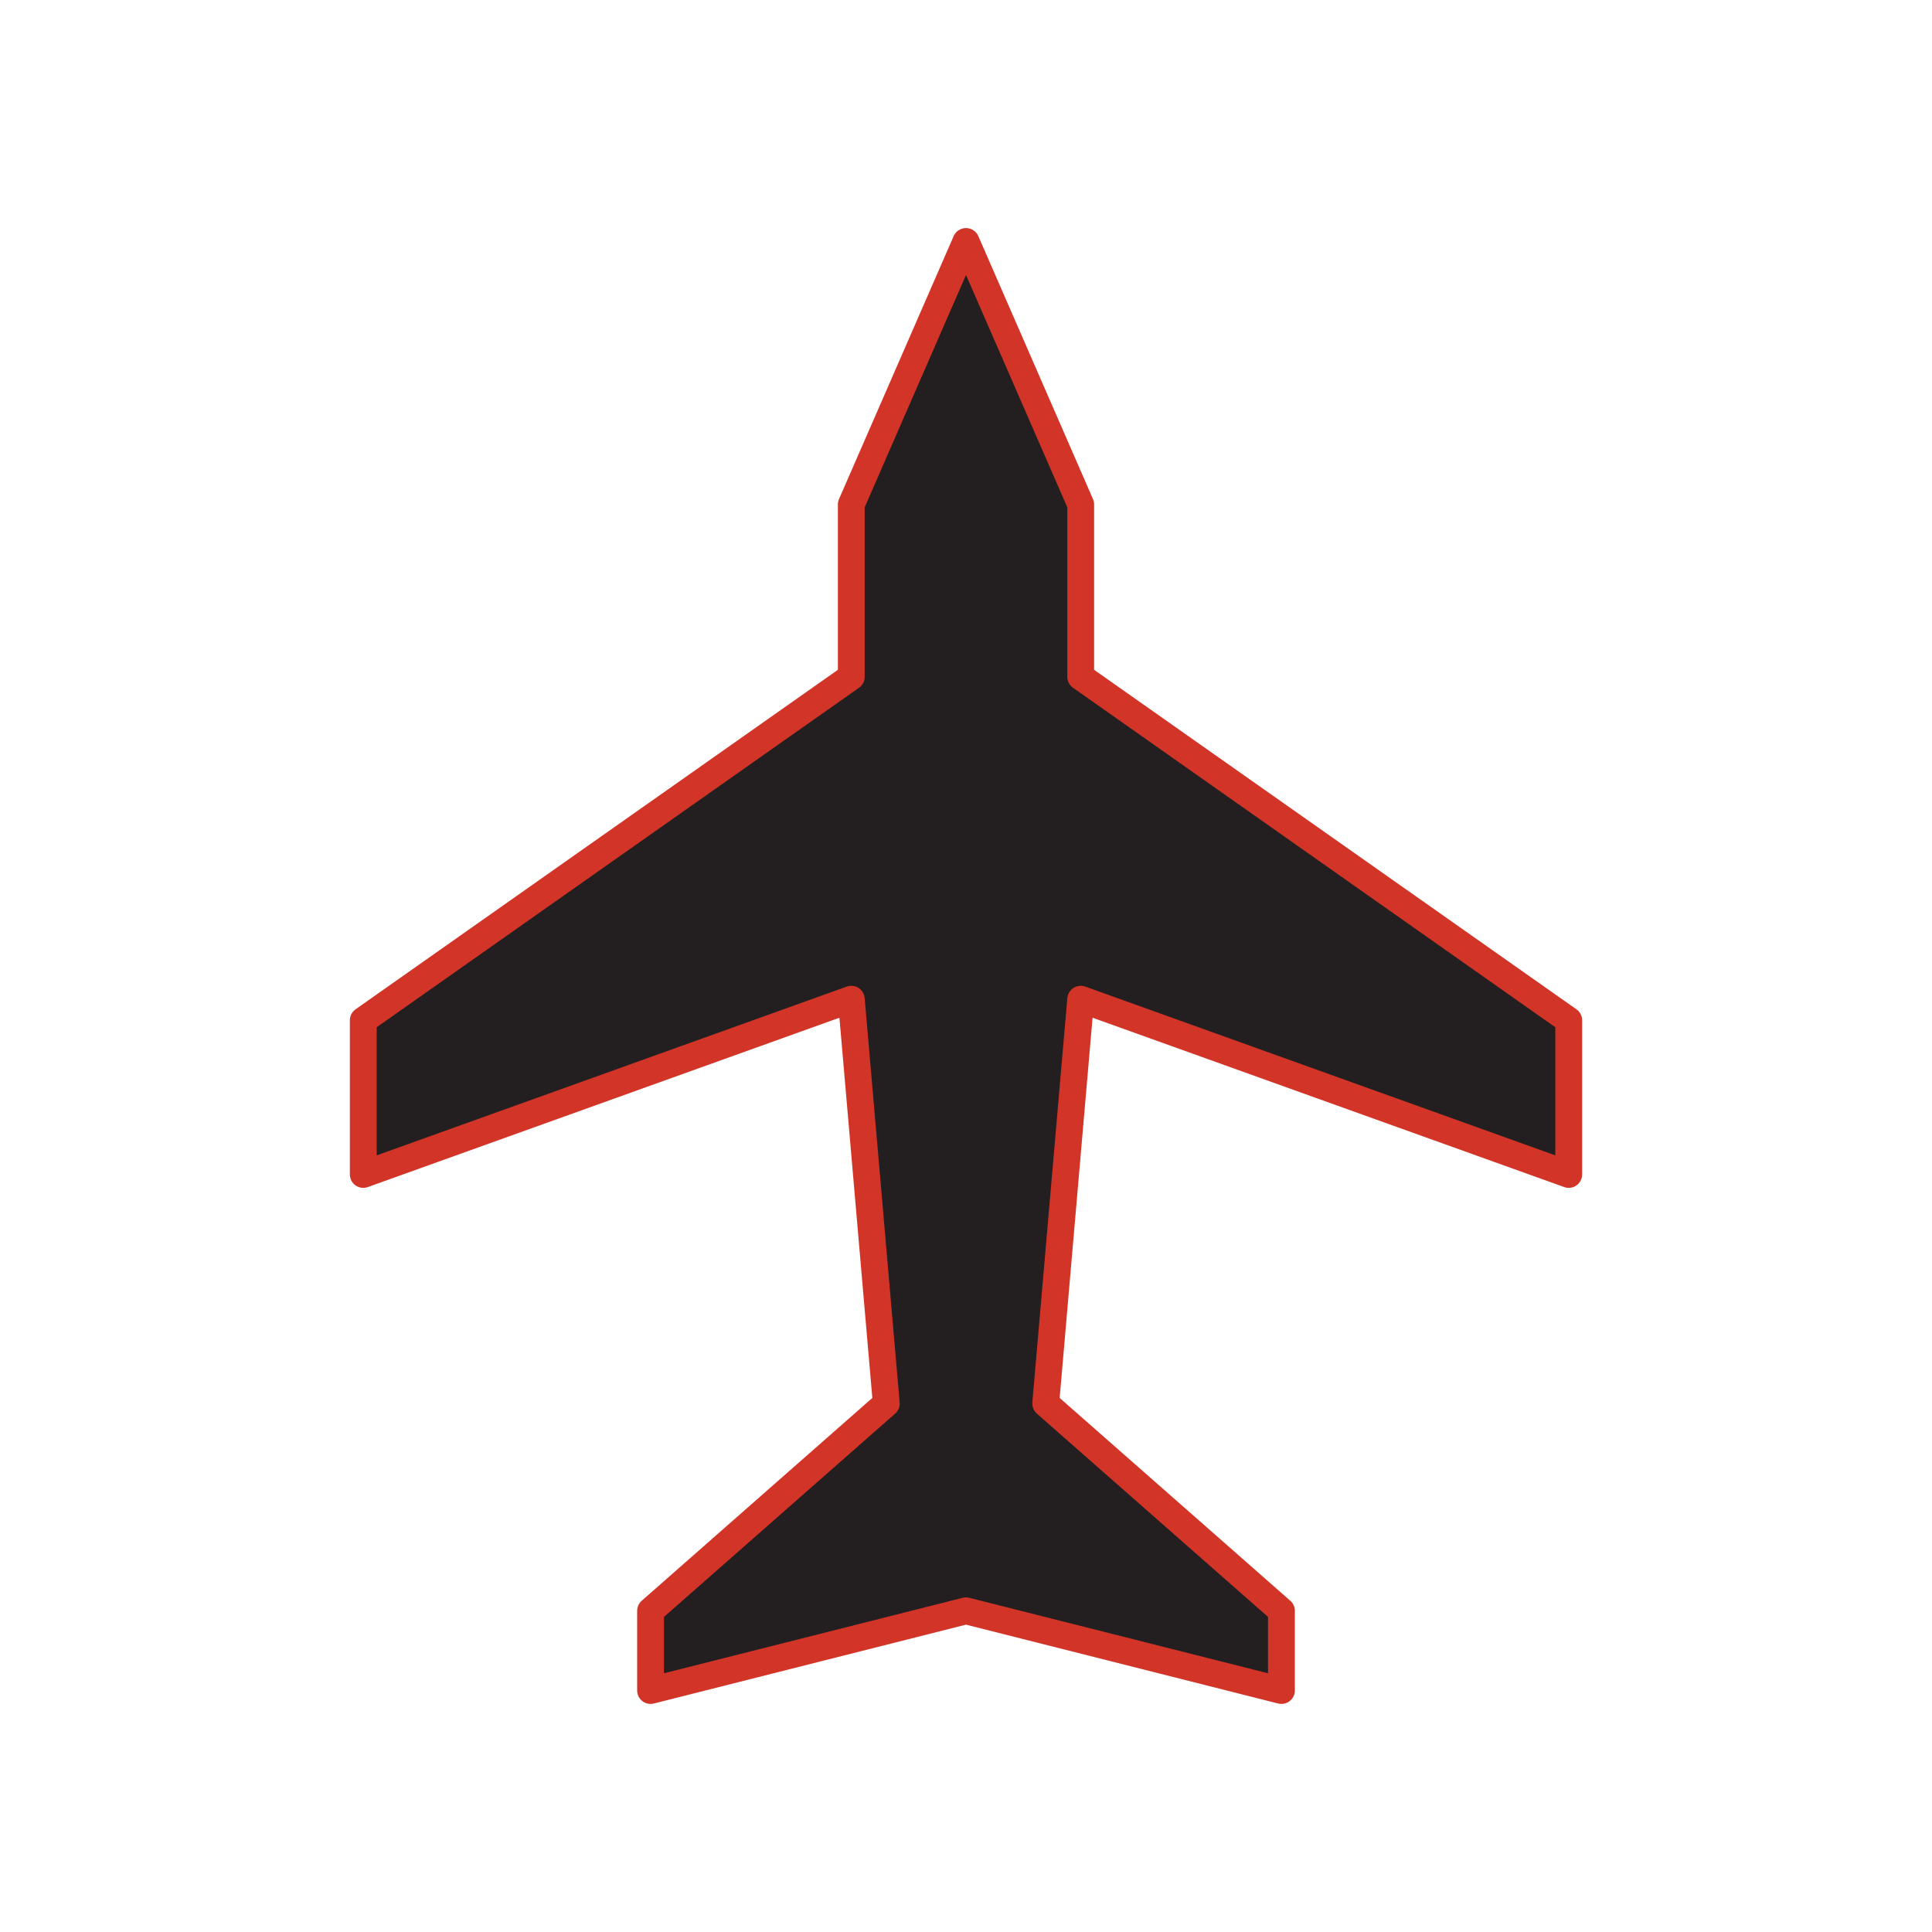
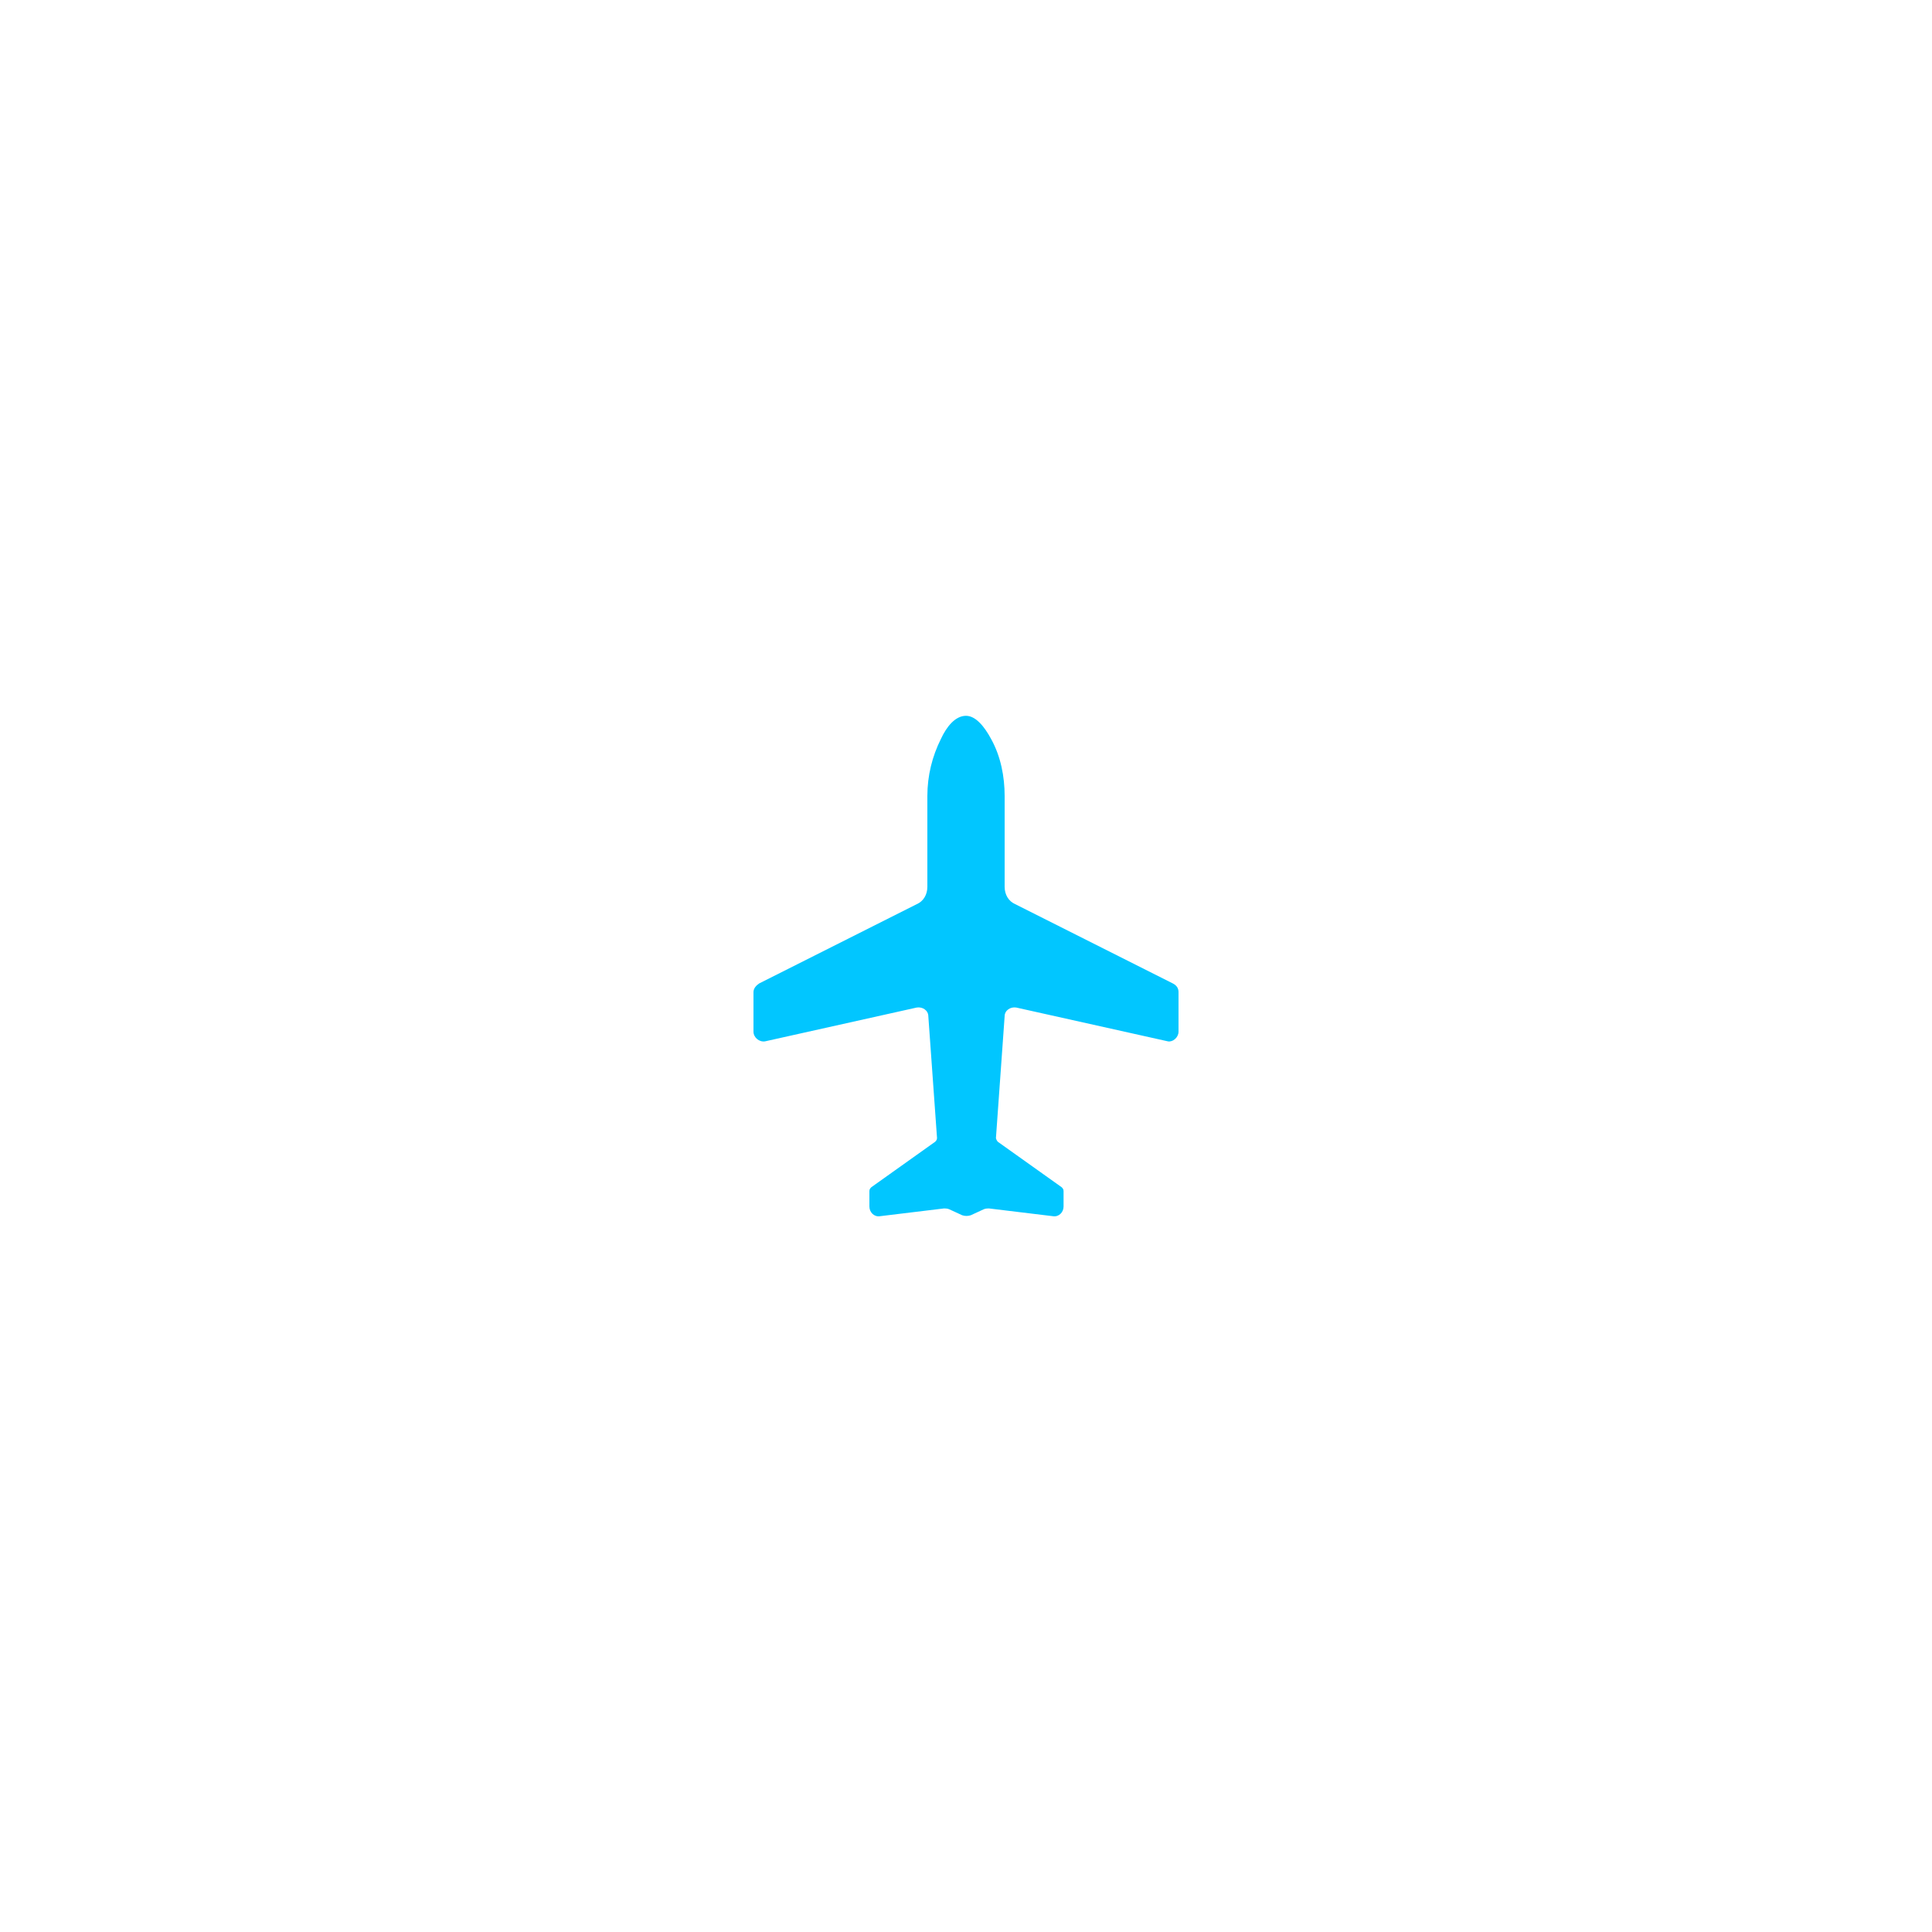
- <svg xmlns="http://www.w3.org/2000/svg" version="1.1" id="Layer_3" x="0px" y="0px" viewBox="0 0 288 288" enable-background="new 0 0 288 288" xml:space="preserve">
-   <polyline fill="#231F20" stroke="#D23528" stroke-width="4" stroke-linecap="round" stroke-linejoin="round" points="  143.993,240.123 96.979,252 96.979,240.123 132.116,209.225 126.901,148.952 54.153,175.072 54.153,152.091 126.901,100.885   126.901,75.203 143.993,36 144.007,36 161.099,75.203 161.099,100.885 233.847,152.091 233.847,175.072 161.099,148.952   155.884,209.225 191.021,240.123 191.021,252 144.007,240.123 " />
+ <svg xmlns="http://www.w3.org/2000/svg" version="1.1" id="图层_1" x="0px" y="0px" viewBox="0 0 200 200" enable-background="new 0 0 200 200" xml:space="preserve">
+   <path fill="#01C6FF" d="M122,106.8v-4.1c0-0.4-0.2-0.7-0.6-0.9l-16.3-8.2c-0.7-0.3-1.1-1-1.1-1.8v-9.4c0-2-0.4-4.1-1.4-5.9  c-0.7-1.3-1.6-2.4-2.6-2.4c-1.1,0-2,1.1-2.6,2.4c-0.9,1.8-1.4,3.8-1.4,5.9v9.4c0,0.8-0.4,1.5-1.1,1.8l-16.3,8.2  c-0.3,0.2-0.6,0.5-0.6,0.9v4.1c0,0.6,0.6,1.1,1.2,1l15.7-3.5c0.6-0.1,1.2,0.3,1.2,0.9l0.9,12.6c0,0.2-0.1,0.3-0.2,0.4l-6.6,4.7  c-0.1,0.1-0.2,0.2-0.2,0.4v1.6c0,0.6,0.5,1.1,1.1,1l6.6-0.8c0.2,0,0.4,0,0.6,0.1l1.3,0.6c0.3,0.1,0.6,0.1,0.9,0l1.3-0.6  c0.2-0.1,0.4-0.1,0.6-0.1l6.6,0.8c0.6,0.1,1.1-0.4,1.1-1v-1.6c0-0.2-0.1-0.3-0.2-0.4l-6.6-4.7c-0.1-0.1-0.2-0.3-0.2-0.4l0.9-12.6  c0-0.6,0.6-1,1.2-0.9l15.7,3.5C121.4,107.9,122,107.4,122,106.8z" />
</svg>
